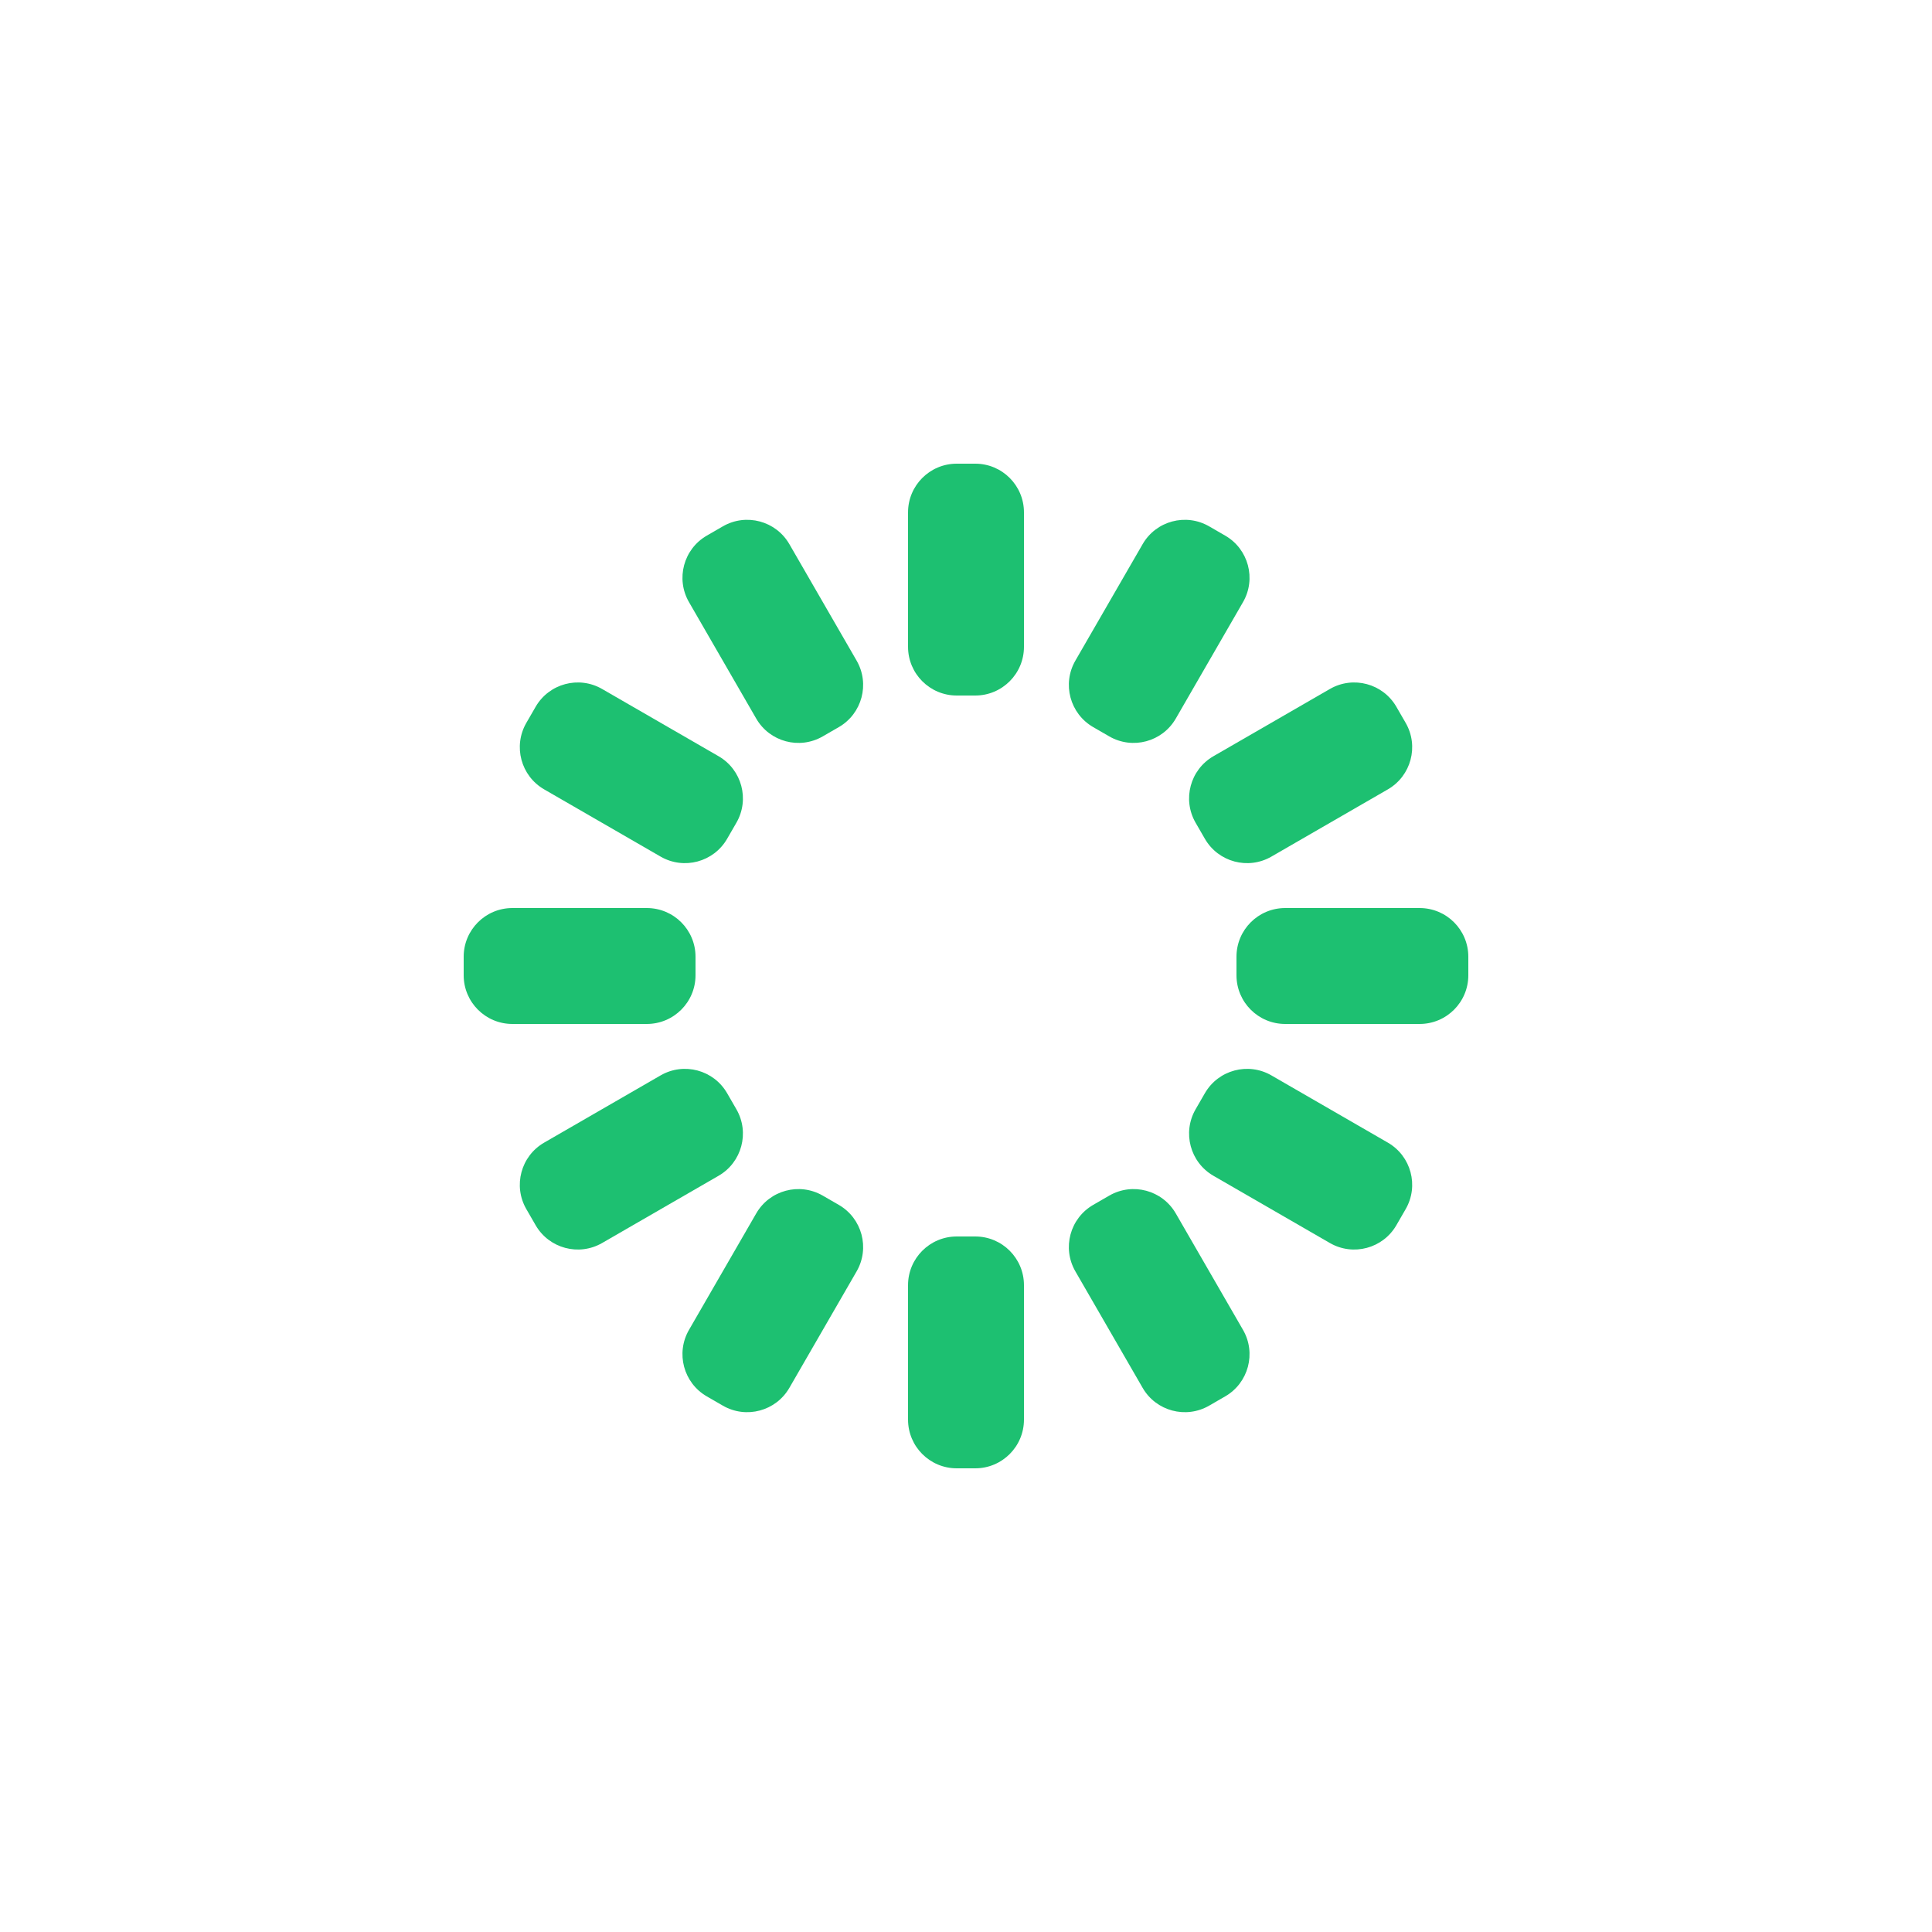
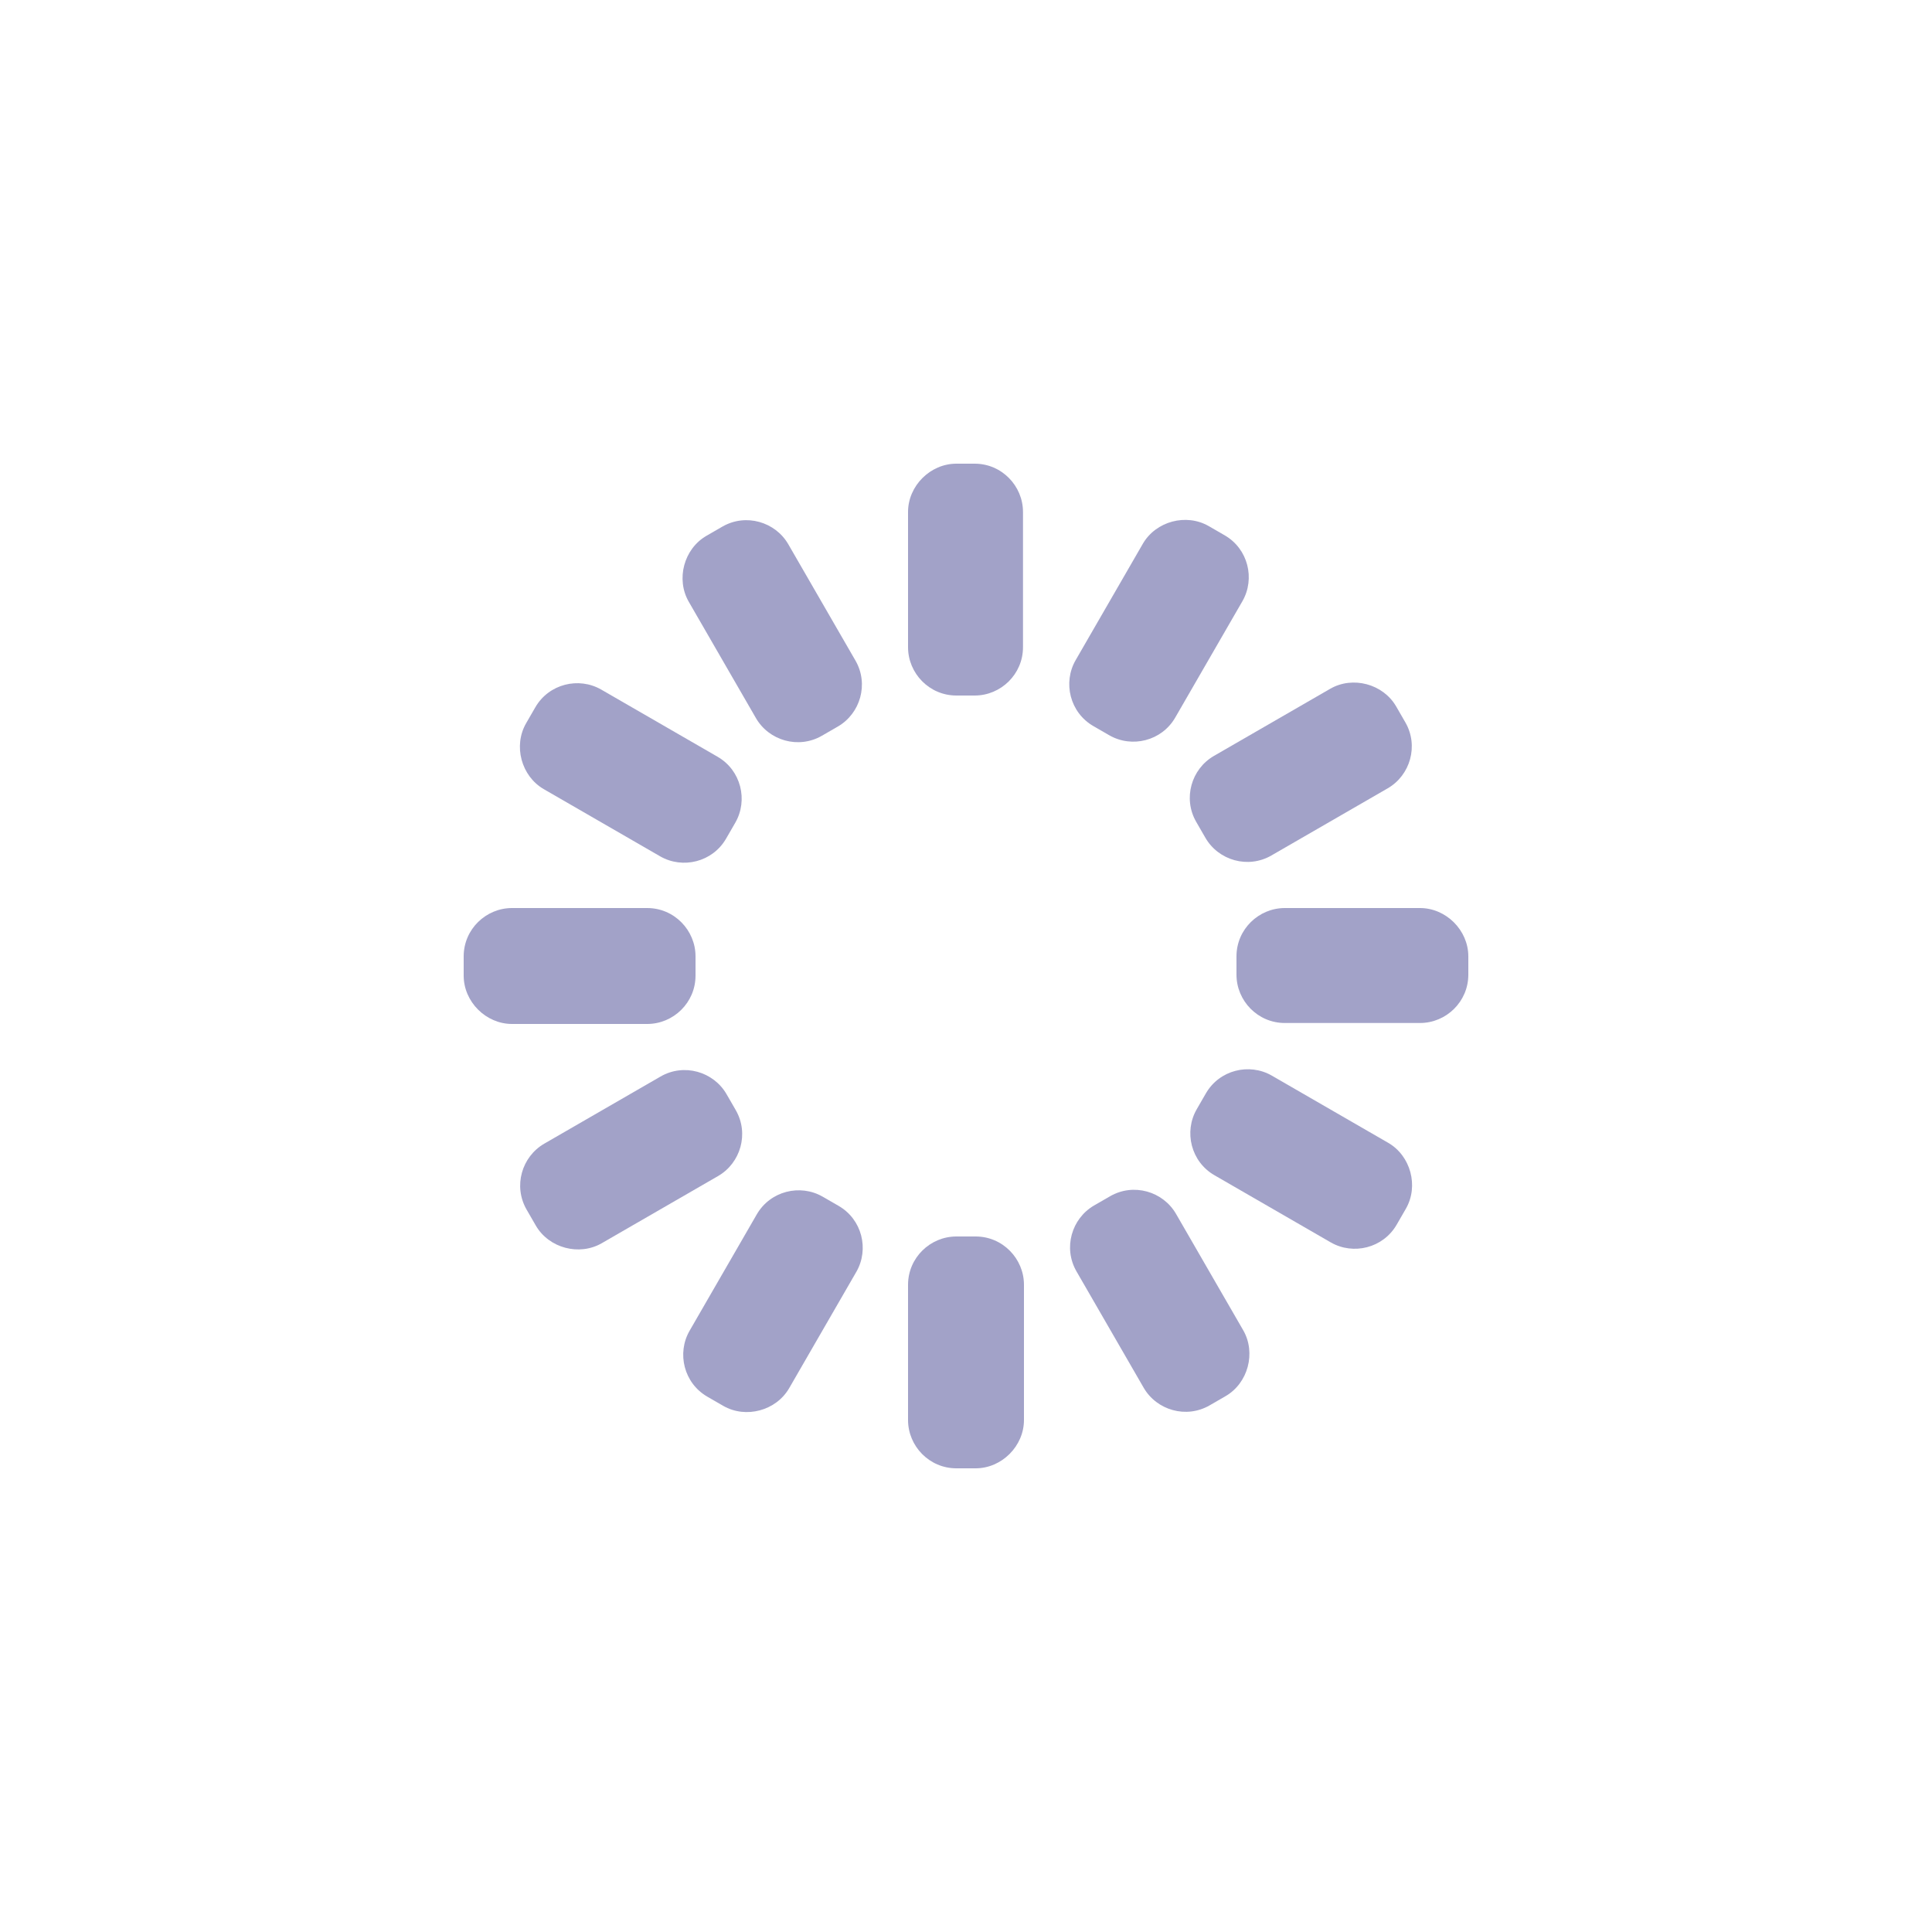
- <svg xmlns="http://www.w3.org/2000/svg" style="margin:auto;background:transparent;display:block;" width="200px" height="200px" viewBox="0 0 100 100" preserveAspectRatio="xMidYMid">
+ <svg xmlns="http://www.w3.org/2000/svg" version="1.1" id="Layer_1" x="0px" y="0px" viewBox="0 0 200 200" style="enable-background:new 0 0 200 200;" xml:space="preserve">
+   <style type="text/css">
+ 	.st0{fill:#A2A2C8;}
+ </style>
  <g transform="rotate(0 50 50)">
-     <rect x="47" y="24" rx="2.52" ry="2.52" width="6" height="12" fill="#1dc071">
-       <animate attributeName="opacity" values="1;0" keyTimes="0;1" dur="1s" begin="-0.917s" repeatCount="indefinite" />
-     </rect>
+     <path class="st0" d="M99,48h1.9c2.8,0,5,2.3,5,5V67c0,2.8-2.3,5-5,5H99c-2.8,0-5-2.3-5-5V53C94,50.3,96.3,48,99,48z ">
+       <animate accumulate="none" additive="replace" attributeName="opacity" begin="-0.917s" calcMode="linear" dur="1s" fill="remove" keyTimes="0;1" repeatCount="indefinite" restart="always" values="1;0">
+ 			</animate>
+     </path>
  </g>
  <g transform="rotate(30 50 50)">
-     <rect x="47" y="24" rx="2.52" ry="2.52" width="6" height="12" fill="#1dc071">
-       <animate attributeName="opacity" values="1;0" keyTimes="0;1" dur="1s" begin="-0.833s" repeatCount="indefinite" />
-     </rect>
+     <path class="st0" d="M117.3,16.3h1.9c2.8,0,5,2.3,5,5l0,13.9c0,2.8-2.3,5-5,5h-1.9c-2.8,0-5-2.3-5-5V21.3   C112.3,18.6,114.6,16.3,117.3,16.3z ">
+       <animate accumulate="none" additive="replace" attributeName="opacity" begin="-0.833s" calcMode="linear" dur="1s" fill="remove" keyTimes="0;1" repeatCount="indefinite" restart="always" values="1;0">
+ 			</animate>
+     </path>
  </g>
  <g transform="rotate(60 50 50)">
-     <rect x="47" y="24" rx="2.52" ry="2.52" width="6" height="12" fill="#1dc071">
-       <animate attributeName="opacity" values="1;0" keyTimes="0;1" dur="1s" begin="-0.75s" repeatCount="indefinite" />
-     </rect>
+     <path class="st0" d="M117.3-20.3l1.9,0c2.8,0,5,2.3,5,5v13.9c0,2.8-2.3,5-5,5l-1.9,0c-2.8,0-5-2.3-5-5l0-13.9   C112.3-18,114.6-20.3,117.3-20.3z ">
+       <animate accumulate="none" additive="replace" attributeName="opacity" begin="-0.75s" calcMode="linear" dur="1s" fill="remove" keyTimes="0;1" repeatCount="indefinite" restart="always" values="1;0">
+ 			</animate>
+     </path>
  </g>
  <g transform="rotate(90 50 50)">
-     <rect x="47" y="24" rx="2.52" ry="2.52" width="6" height="12" fill="#1dc071">
-       <animate attributeName="opacity" values="1;0" keyTimes="0;1" dur="1s" begin="-0.667s" repeatCount="indefinite" />
-     </rect>
+     <path class="st0" d="M99-52h1.9c2.8,0,5,2.3,5,5V-33c0,2.8-2.3,5-5,5H99c-2.8,0-5-2.3-5-5V-47C94-49.7,96.3-52,99-52z ">
+       <animate accumulate="none" additive="replace" attributeName="opacity" begin="-0.667s" calcMode="linear" dur="1s" fill="remove" keyTimes="0;1" repeatCount="indefinite" restart="always" values="1;0">
+ 			</animate>
+     </path>
  </g>
  <g transform="rotate(120 50 50)">
-     <rect x="47" y="24" rx="2.52" ry="2.52" width="6" height="12" fill="#1dc071">
-       <animate attributeName="opacity" values="1;0" keyTimes="0;1" dur="1s" begin="-0.583s" repeatCount="indefinite" />
-     </rect>
+     <path class="st0" d="M67.3-70.3h1.9c2.8,0,5,2.3,5,5v13.9c0,2.8-2.3,5-5,5h-1.9c-2.8,0-5-2.3-5-5l0-13.9   C62.3-68,64.6-70.3,67.3-70.3z ">
+       <animate accumulate="none" additive="replace" attributeName="opacity" begin="-0.583s" calcMode="linear" dur="1s" fill="remove" keyTimes="0;1" repeatCount="indefinite" restart="always" values="1;0">
+ 			</animate>
+     </path>
  </g>
  <g transform="rotate(150 50 50)">
-     <rect x="47" y="24" rx="2.52" ry="2.52" width="6" height="12" fill="#1dc071">
-       <animate attributeName="opacity" values="1;0" keyTimes="0;1" dur="1s" begin="-0.5s" repeatCount="indefinite" />
-     </rect>
+     <path class="st0" d="M30.7-70.3h1.9c2.8,0,5,2.3,5,5l0,13.9c0,2.8-2.3,5-5,5h-1.9c-2.8,0-5-2.3-5-5l0-13.9   C25.7-68,28-70.3,30.7-70.3z ">
+       <animate accumulate="none" additive="replace" attributeName="opacity" begin="-0.5s" calcMode="linear" dur="1s" fill="remove" keyTimes="0;1" repeatCount="indefinite" restart="always" values="1;0">
+ 			</animate>
+     </path>
  </g>
  <g transform="rotate(180 50 50)">
-     <rect x="47" y="24" rx="2.52" ry="2.52" width="6" height="12" fill="#1dc071">
-       <animate attributeName="opacity" values="1;0" keyTimes="0;1" dur="1s" begin="-0.417s" repeatCount="indefinite" />
-     </rect>
+     <path class="st0" d="M-1-52H1c2.8,0,5,2.3,5,5V-33c0,2.8-2.3,5-5,5H-1c-2.8,0-5-2.3-5-5V-47C-6-49.7-3.7-52-1-52z ">
+       <animate accumulate="none" additive="replace" attributeName="opacity" begin="-0.417s" calcMode="linear" dur="1s" fill="remove" keyTimes="0;1" repeatCount="indefinite" restart="always" values="1;0">
+ 			</animate>
+     </path>
  </g>
  <g transform="rotate(210 50 50)">
-     <rect x="47" y="24" rx="2.52" ry="2.52" width="6" height="12" fill="#1dc071">
-       <animate attributeName="opacity" values="1;0" keyTimes="0;1" dur="1s" begin="-0.333s" repeatCount="indefinite" />
-     </rect>
+     <path class="st0" d="M-19.3-20.3h1.9c2.8,0,5,2.3,5,5l0,13.9c0,2.8-2.3,5-5,5l-1.9,0c-2.8,0-5-2.3-5-5l0-13.9   C-24.3-18-22-20.3-19.3-20.3z ">
+       <animate accumulate="none" additive="replace" attributeName="opacity" begin="-0.333s" calcMode="linear" dur="1s" fill="remove" keyTimes="0;1" repeatCount="indefinite" restart="always" values="1;0">
+ 			</animate>
+     </path>
  </g>
  <g transform="rotate(240 50 50)">
-     <rect x="47" y="24" rx="2.52" ry="2.52" width="6" height="12" fill="#1dc071">
-       <animate attributeName="opacity" values="1;0" keyTimes="0;1" dur="1s" begin="-0.25s" repeatCount="indefinite" />
-     </rect>
+     <path class="st0" d="M-19.3,16.3l1.9,0c2.8,0,5,2.3,5,5l0,13.9c0,2.8-2.3,5-5,5h-1.9c-2.8,0-5-2.3-5-5l0-13.9   C-24.3,18.6-22,16.3-19.3,16.3z ">
+       <animate accumulate="none" additive="replace" attributeName="opacity" begin="-0.25s" calcMode="linear" dur="1s" fill="remove" keyTimes="0;1" repeatCount="indefinite" restart="always" values="1;0">
+ 			</animate>
+     </path>
  </g>
  <g transform="rotate(270 50 50)">
-     <rect x="47" y="24" rx="2.52" ry="2.52" width="6" height="12" fill="#1dc071">
-       <animate attributeName="opacity" values="1;0" keyTimes="0;1" dur="1s" begin="-0.167s" repeatCount="indefinite" />
-     </rect>
+     <path class="st0" d="M-1,48H1c2.8,0,5,2.3,5,5V67c0,2.8-2.3,5-5,5H-1c-2.8,0-5-2.3-5-5V53C-6,50.3-3.7,48-1,48z ">
+       <animate accumulate="none" additive="replace" attributeName="opacity" begin="-0.167s" calcMode="linear" dur="1s" fill="remove" keyTimes="0;1" repeatCount="indefinite" restart="always" values="1;0">
+ 			</animate>
+     </path>
  </g>
  <g transform="rotate(300 50 50)">
-     <rect x="47" y="24" rx="2.52" ry="2.52" width="6" height="12" fill="#1dc071">
-       <animate attributeName="opacity" values="1;0" keyTimes="0;1" dur="1s" begin="-0.083s" repeatCount="indefinite" />
-     </rect>
+     <path class="st0" d="M30.7,66.3h1.9c2.8,0,5,2.3,5,5l0,13.9c0,2.8-2.3,5-5,5h-1.9c-2.8,0-5-2.3-5-5l0-13.9   C25.7,68.6,28,66.3,30.7,66.3z ">
+       <animate accumulate="none" additive="replace" attributeName="opacity" begin="-0.083s" calcMode="linear" dur="1s" fill="remove" keyTimes="0;1" repeatCount="indefinite" restart="always" values="1;0">
+ 			</animate>
+     </path>
  </g>
  <g transform="rotate(330 50 50)">
-     <rect x="47" y="24" rx="2.52" ry="2.52" width="6" height="12" fill="#1dc071">
-       <animate attributeName="opacity" values="1;0" keyTimes="0;1" dur="1s" begin="0s" repeatCount="indefinite" />
-     </rect>
+     <path class="st0" d="M67.3,66.3h1.9c2.8,0,5,2.3,5,5l0,13.9c0,2.8-2.3,5-5,5h-1.9c-2.8,0-5-2.3-5-5l0-13.9   C62.3,68.6,64.6,66.3,67.3,66.3z ">
+       <animate accumulate="none" additive="replace" attributeName="opacity" begin="0s" calcMode="linear" dur="1s" fill="remove" keyTimes="0;1" repeatCount="indefinite" restart="always" values="1;0">
+ 			</animate>
+     </path>
  </g>
</svg>
